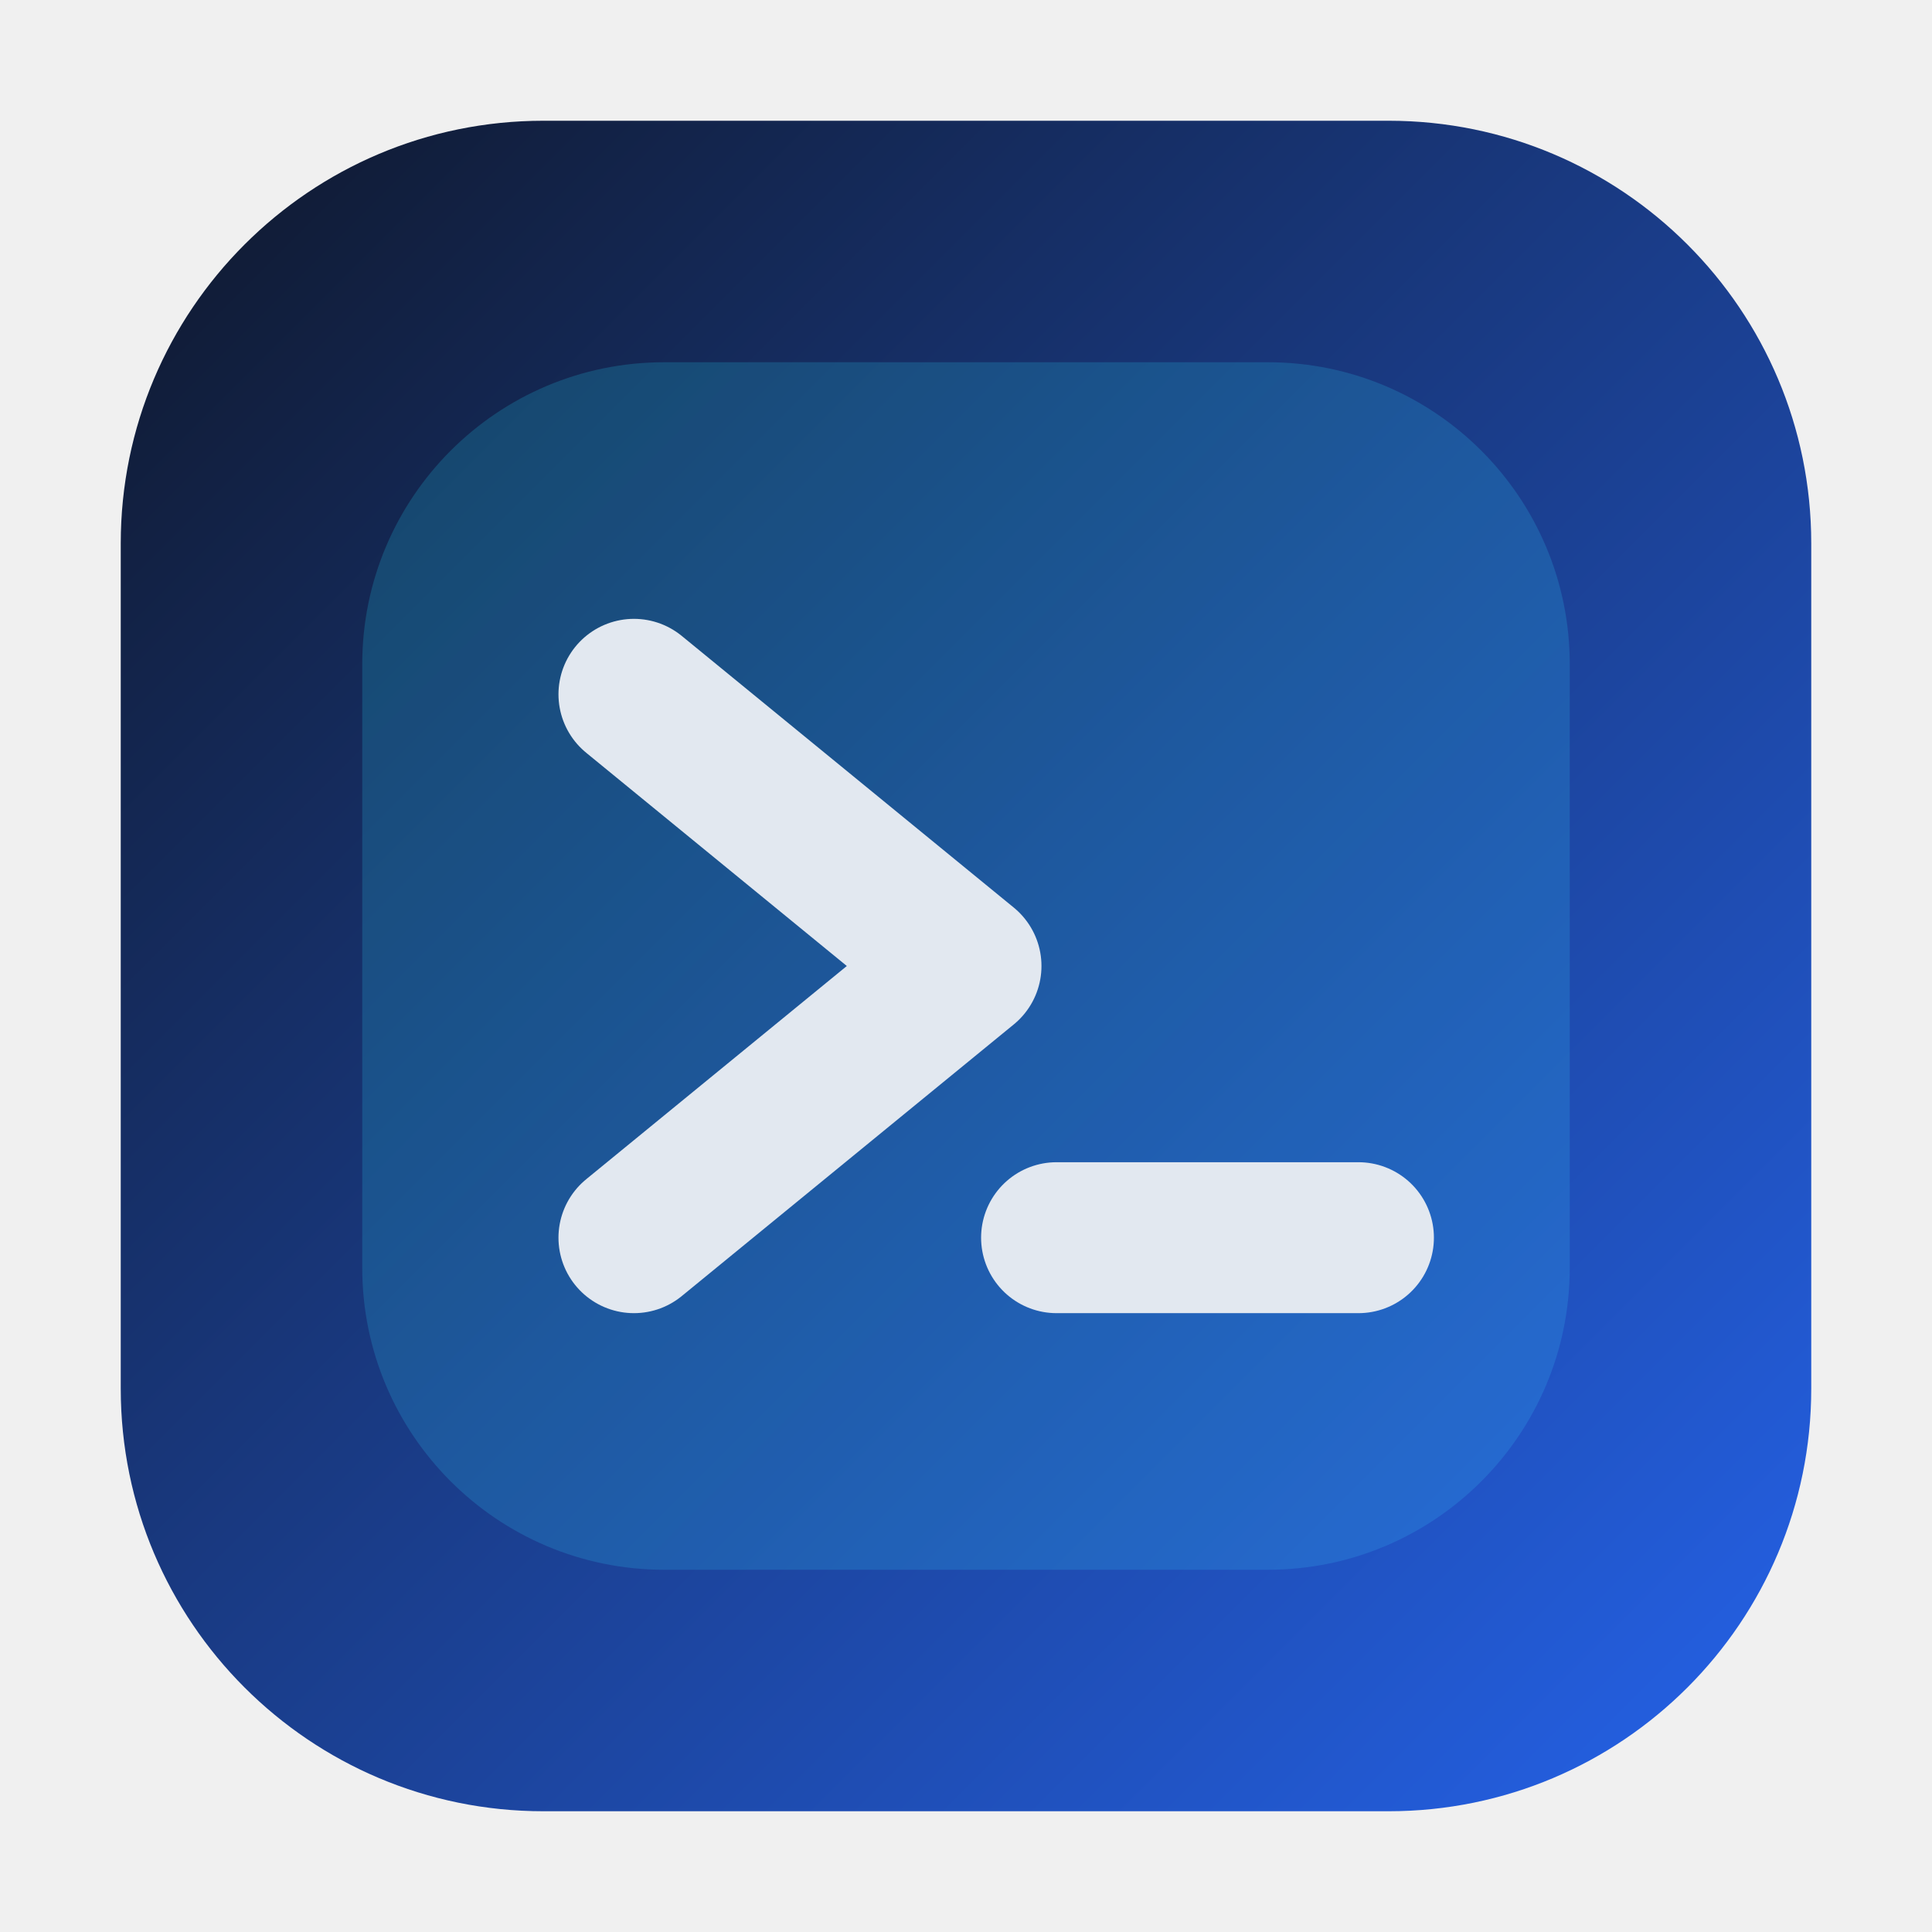
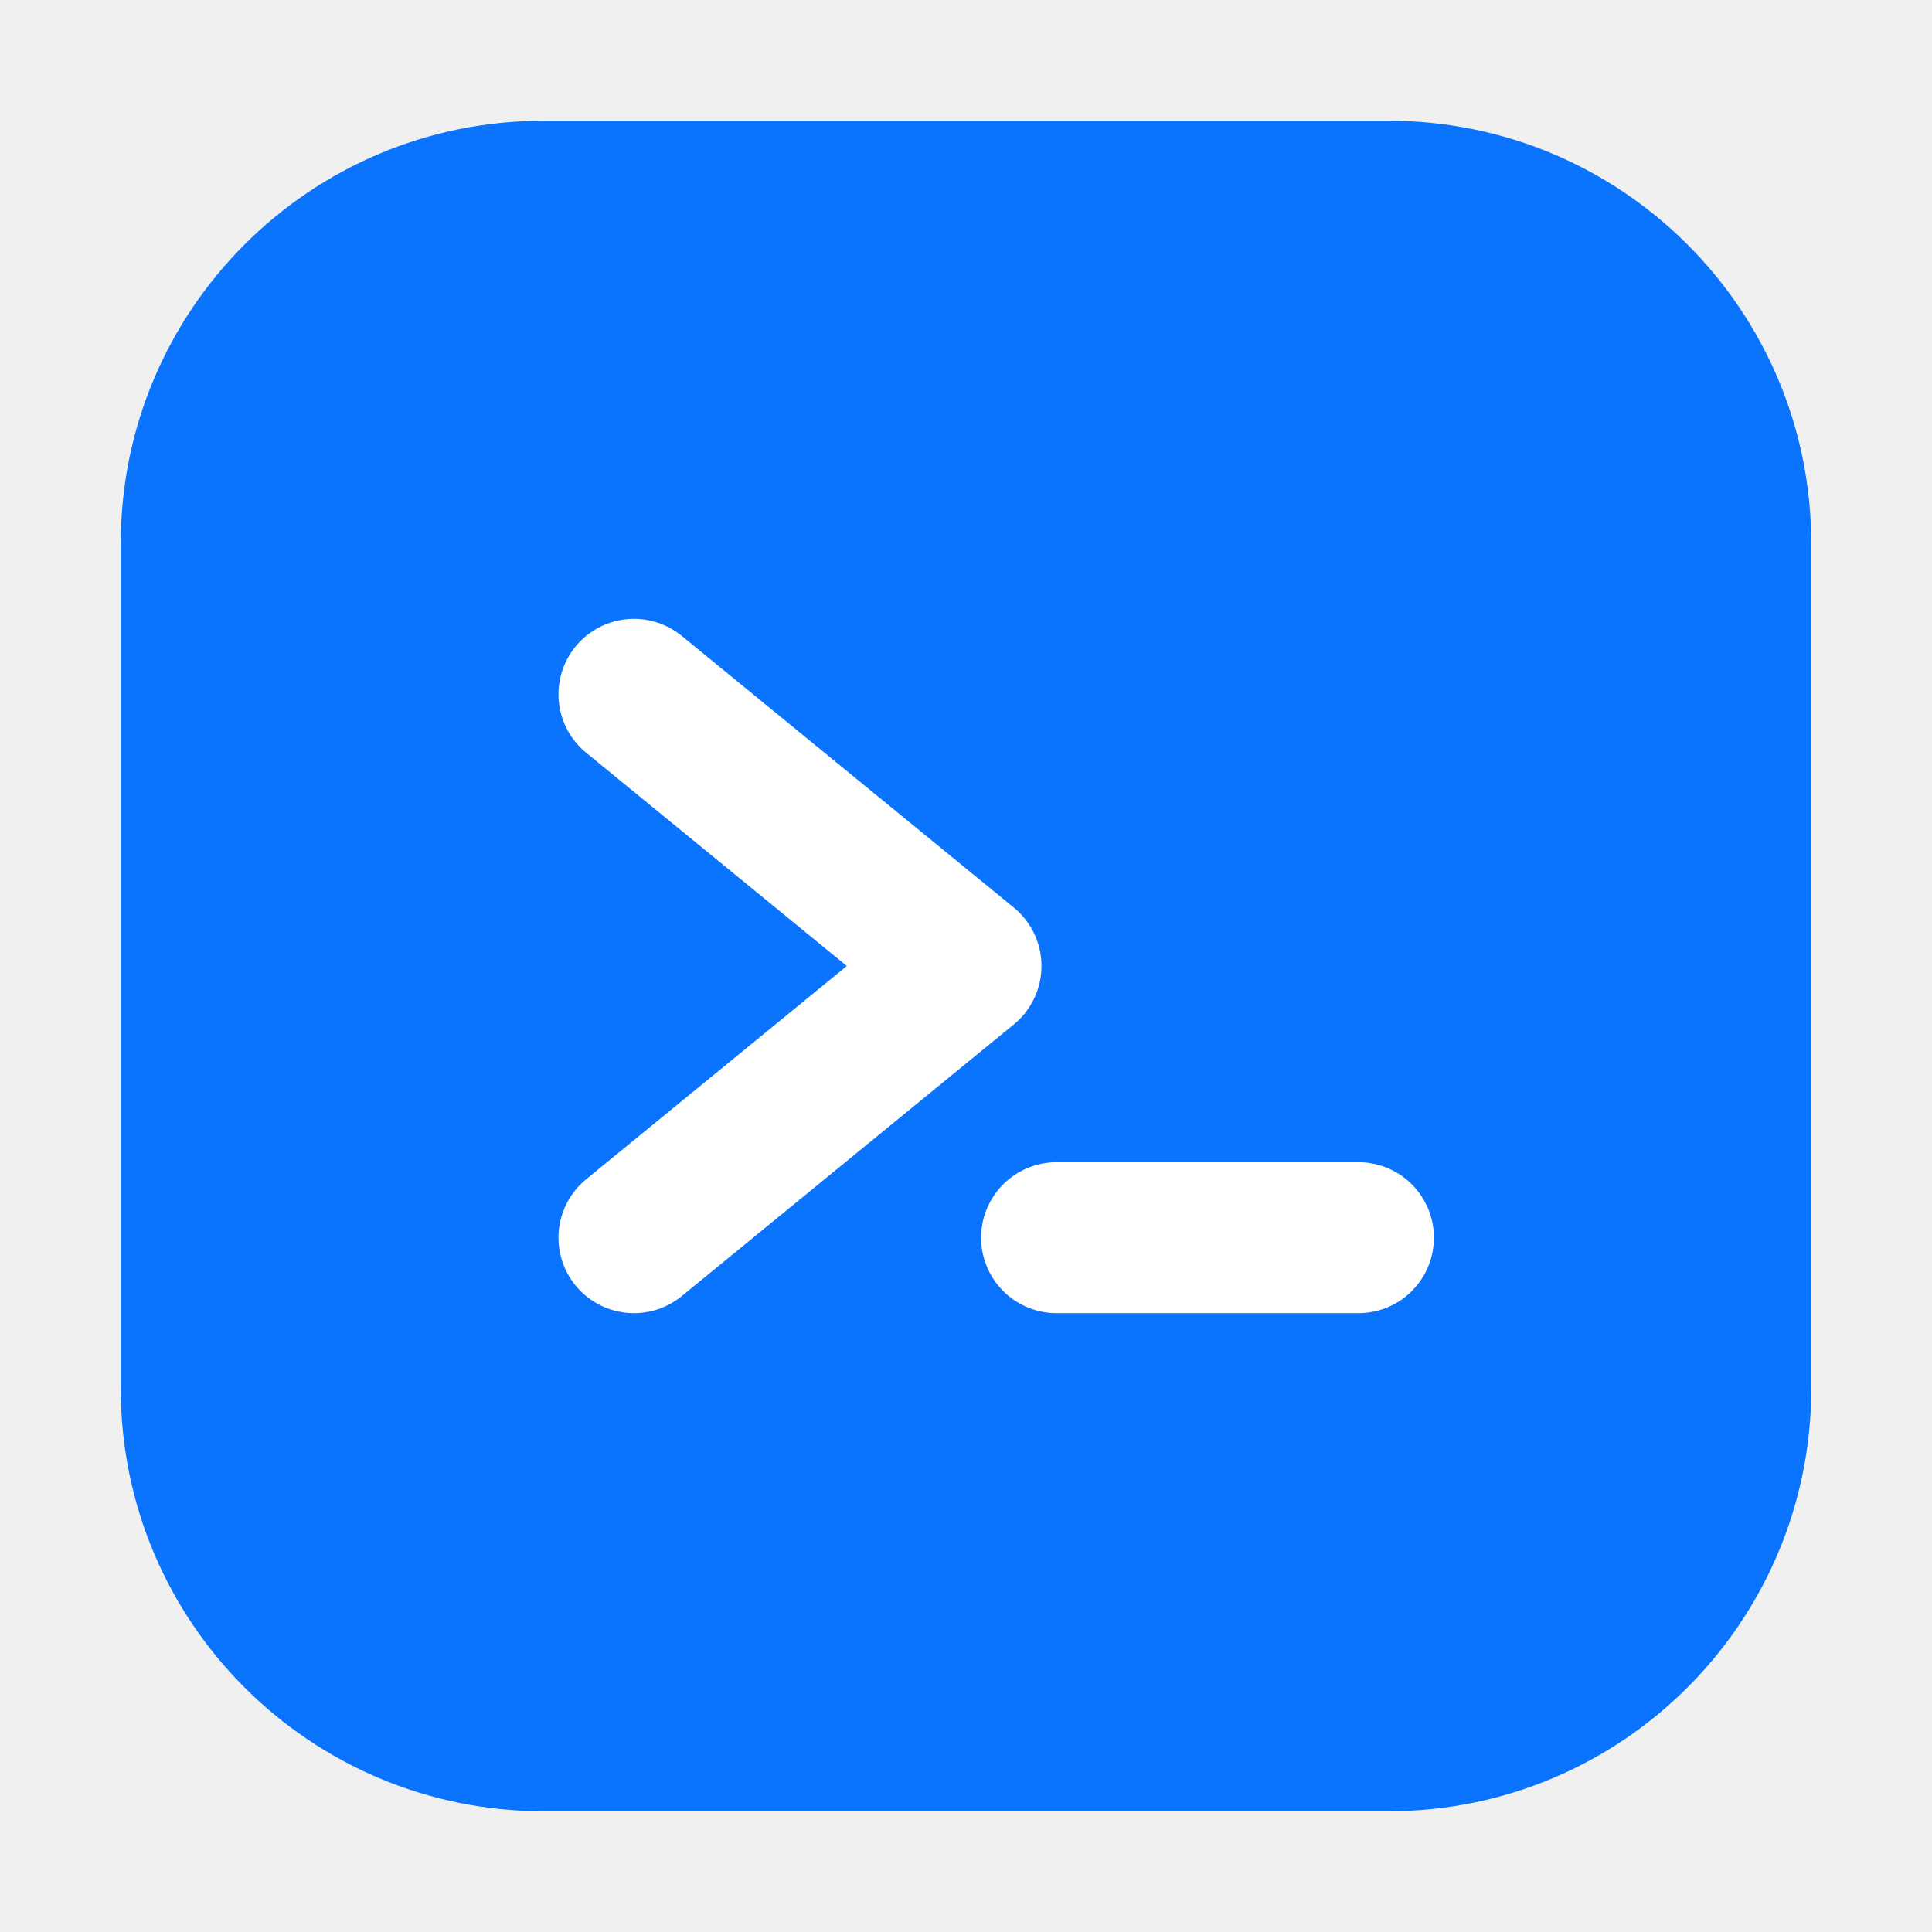
- <svg xmlns="http://www.w3.org/2000/svg" viewBox="0 0 64 64" role="img" aria-label="Rigbox Favicon">
-   <defs>
-     <linearGradient id="rigbox-bg" x1="0" y1="0" x2="1" y2="1">
-       <stop offset="0%" stop-color="#0f172a" />
-       <stop offset="100%" stop-color="#2563eb" />
-     </linearGradient>
-     <linearGradient id="rigbox-accent" x1="0" y1="0" x2="1" y2="1">
-       <stop offset="0%" stop-color="#22d3ee" />
-       <stop offset="100%" stop-color="#38bdf8" />
-     </linearGradient>
-   </defs>
-   <rect x="4" y="4" width="56" height="56" rx="14" fill="url(#rigbox-bg)" />
-   <rect x="12" y="12" width="40" height="40" rx="10" fill="url(#rigbox-accent)" opacity="0.2" />
-   <path d="M21 23L32 32L21 41" fill="none" stroke="#e2e8f0" stroke-width="5" stroke-linecap="round" stroke-linejoin="round" />
-   <line x1="35" y1="41" x2="45" y2="41" stroke="#e2e8f0" stroke-width="5" stroke-linecap="round" />
+ <svg xmlns="http://www.w3.org/2000/svg" viewBox="0 0 64 64" role="img" aria-label="Rigbox Logo">
+   <rect x="4" y="4" width="56" height="56" rx="14" fill="#0b74ff" />
+   <path d="M21 23L32 32L21 41" fill="none" stroke="#ffffff" stroke-width="5" stroke-linecap="round" stroke-linejoin="round" />
+   <line x1="35" y1="41" x2="45" y2="41" stroke="#ffffff" stroke-width="5" stroke-linecap="round" />
</svg>
